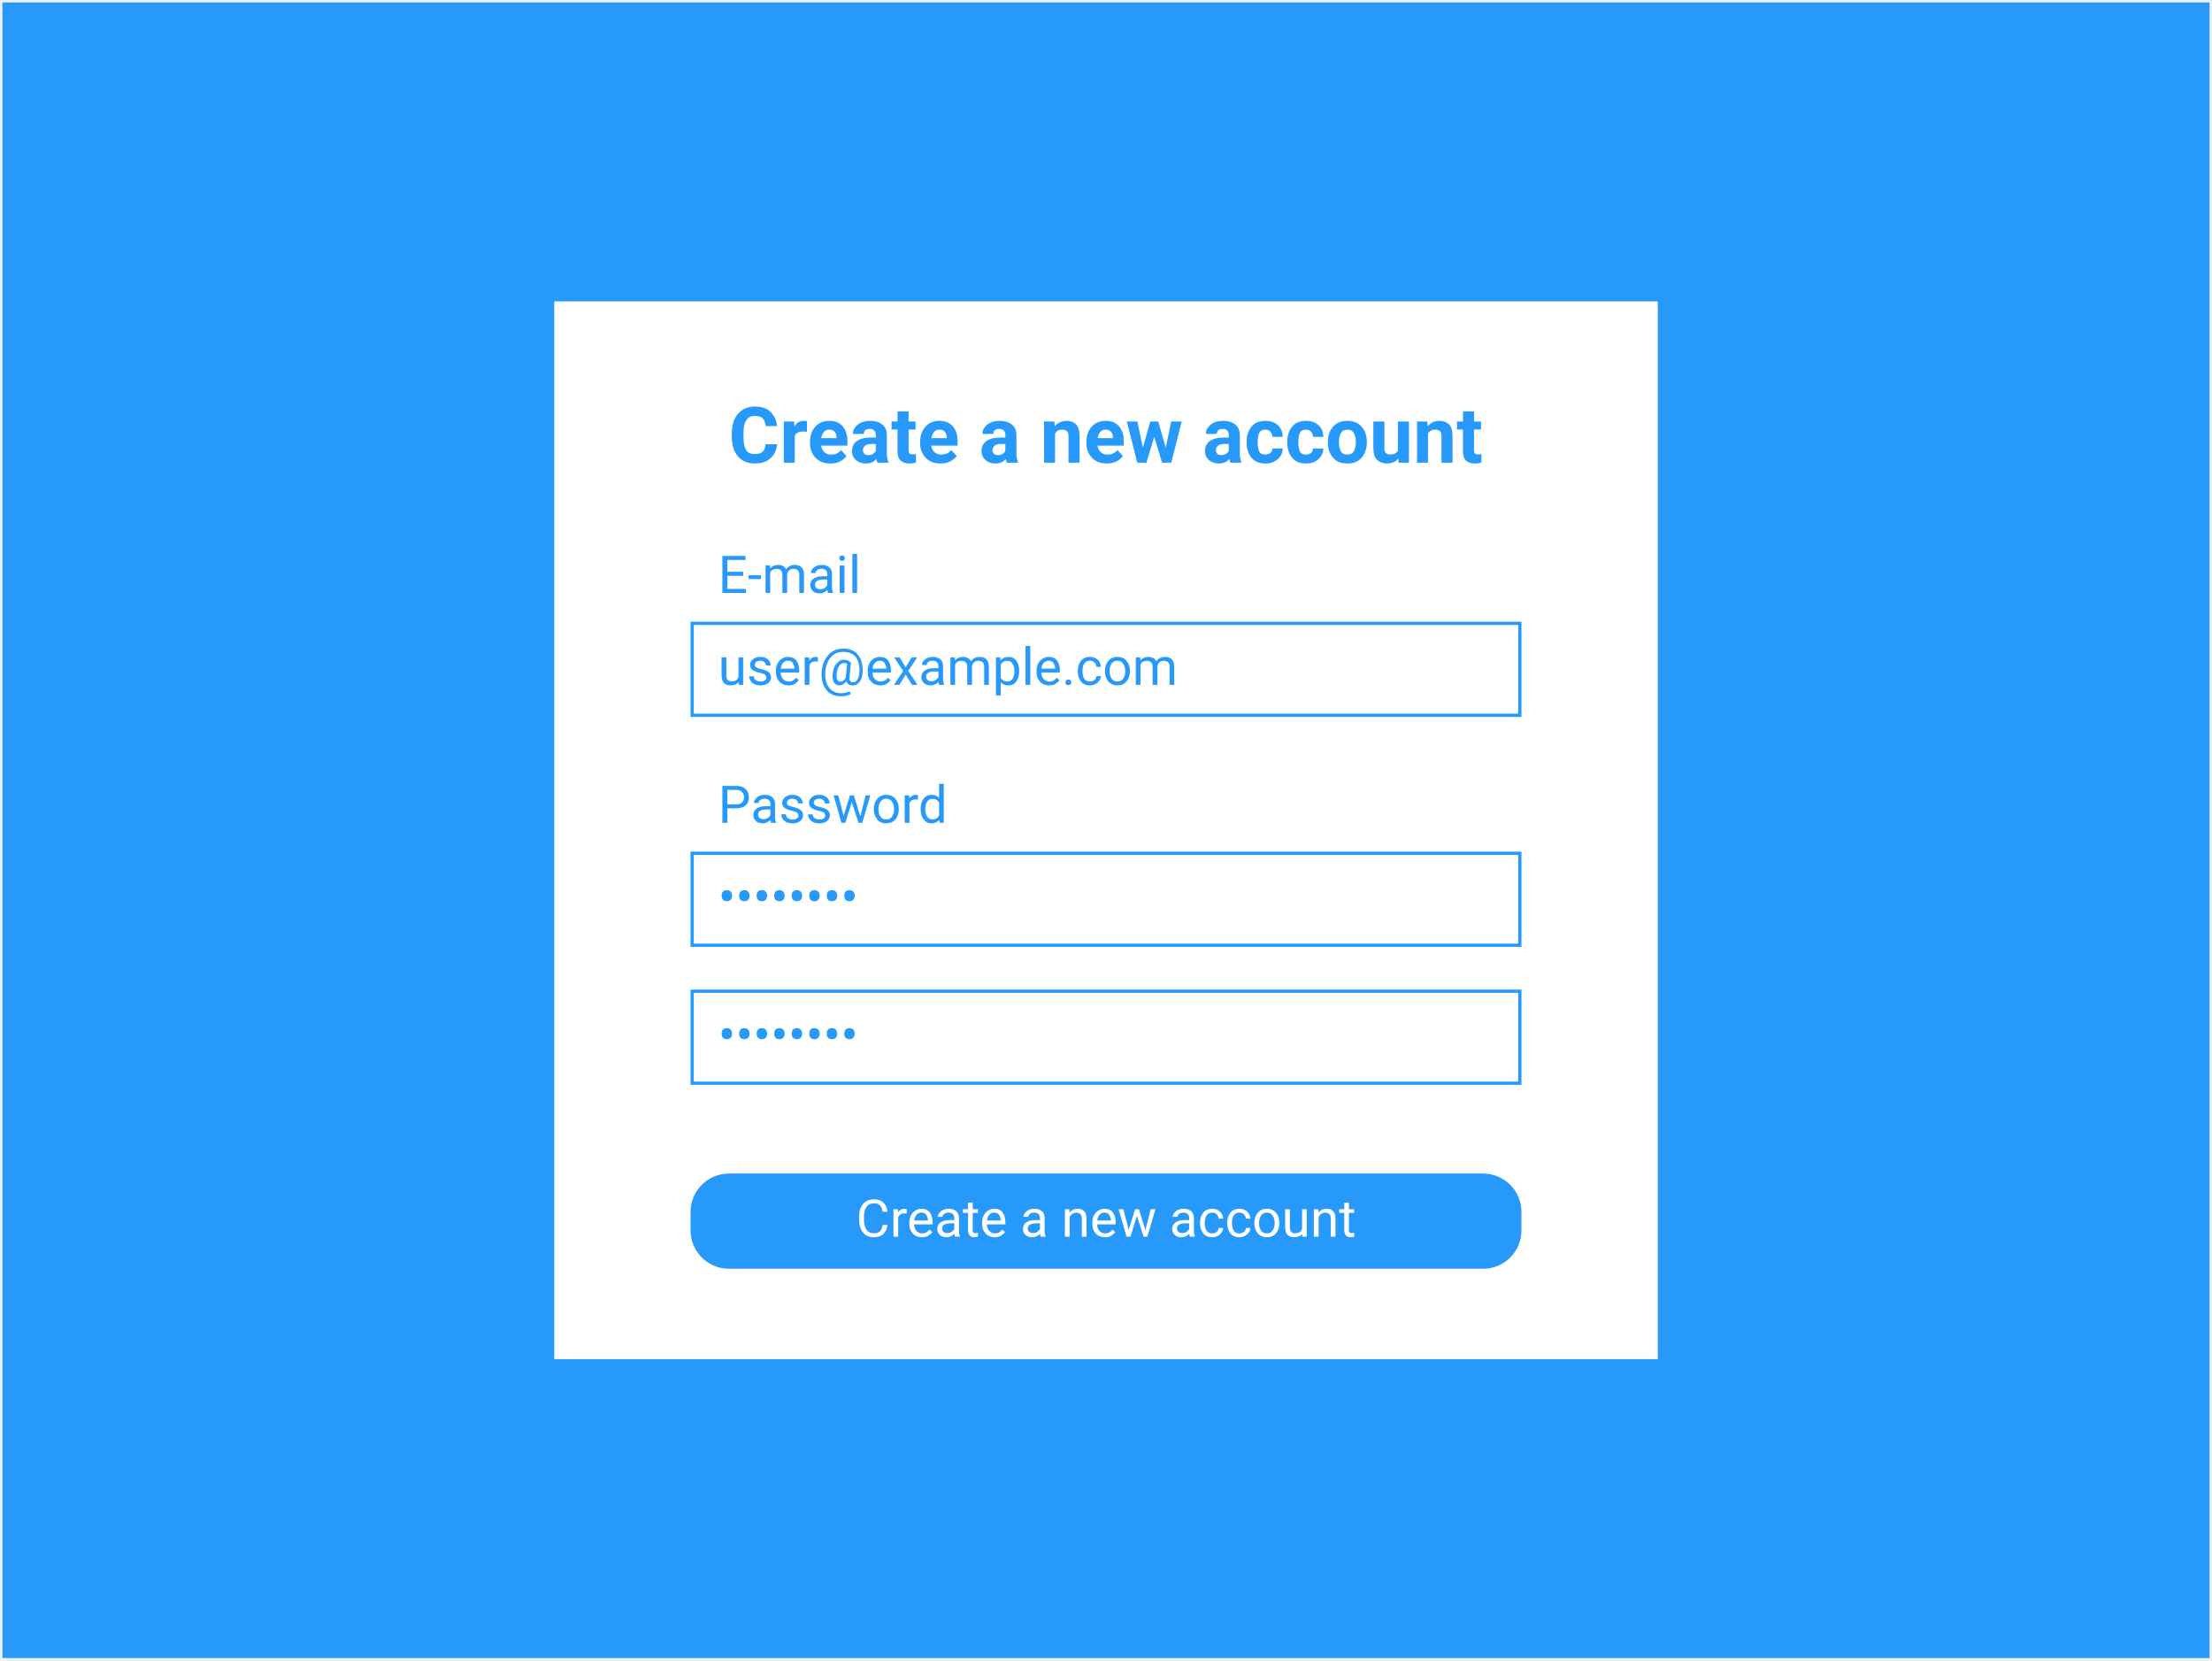
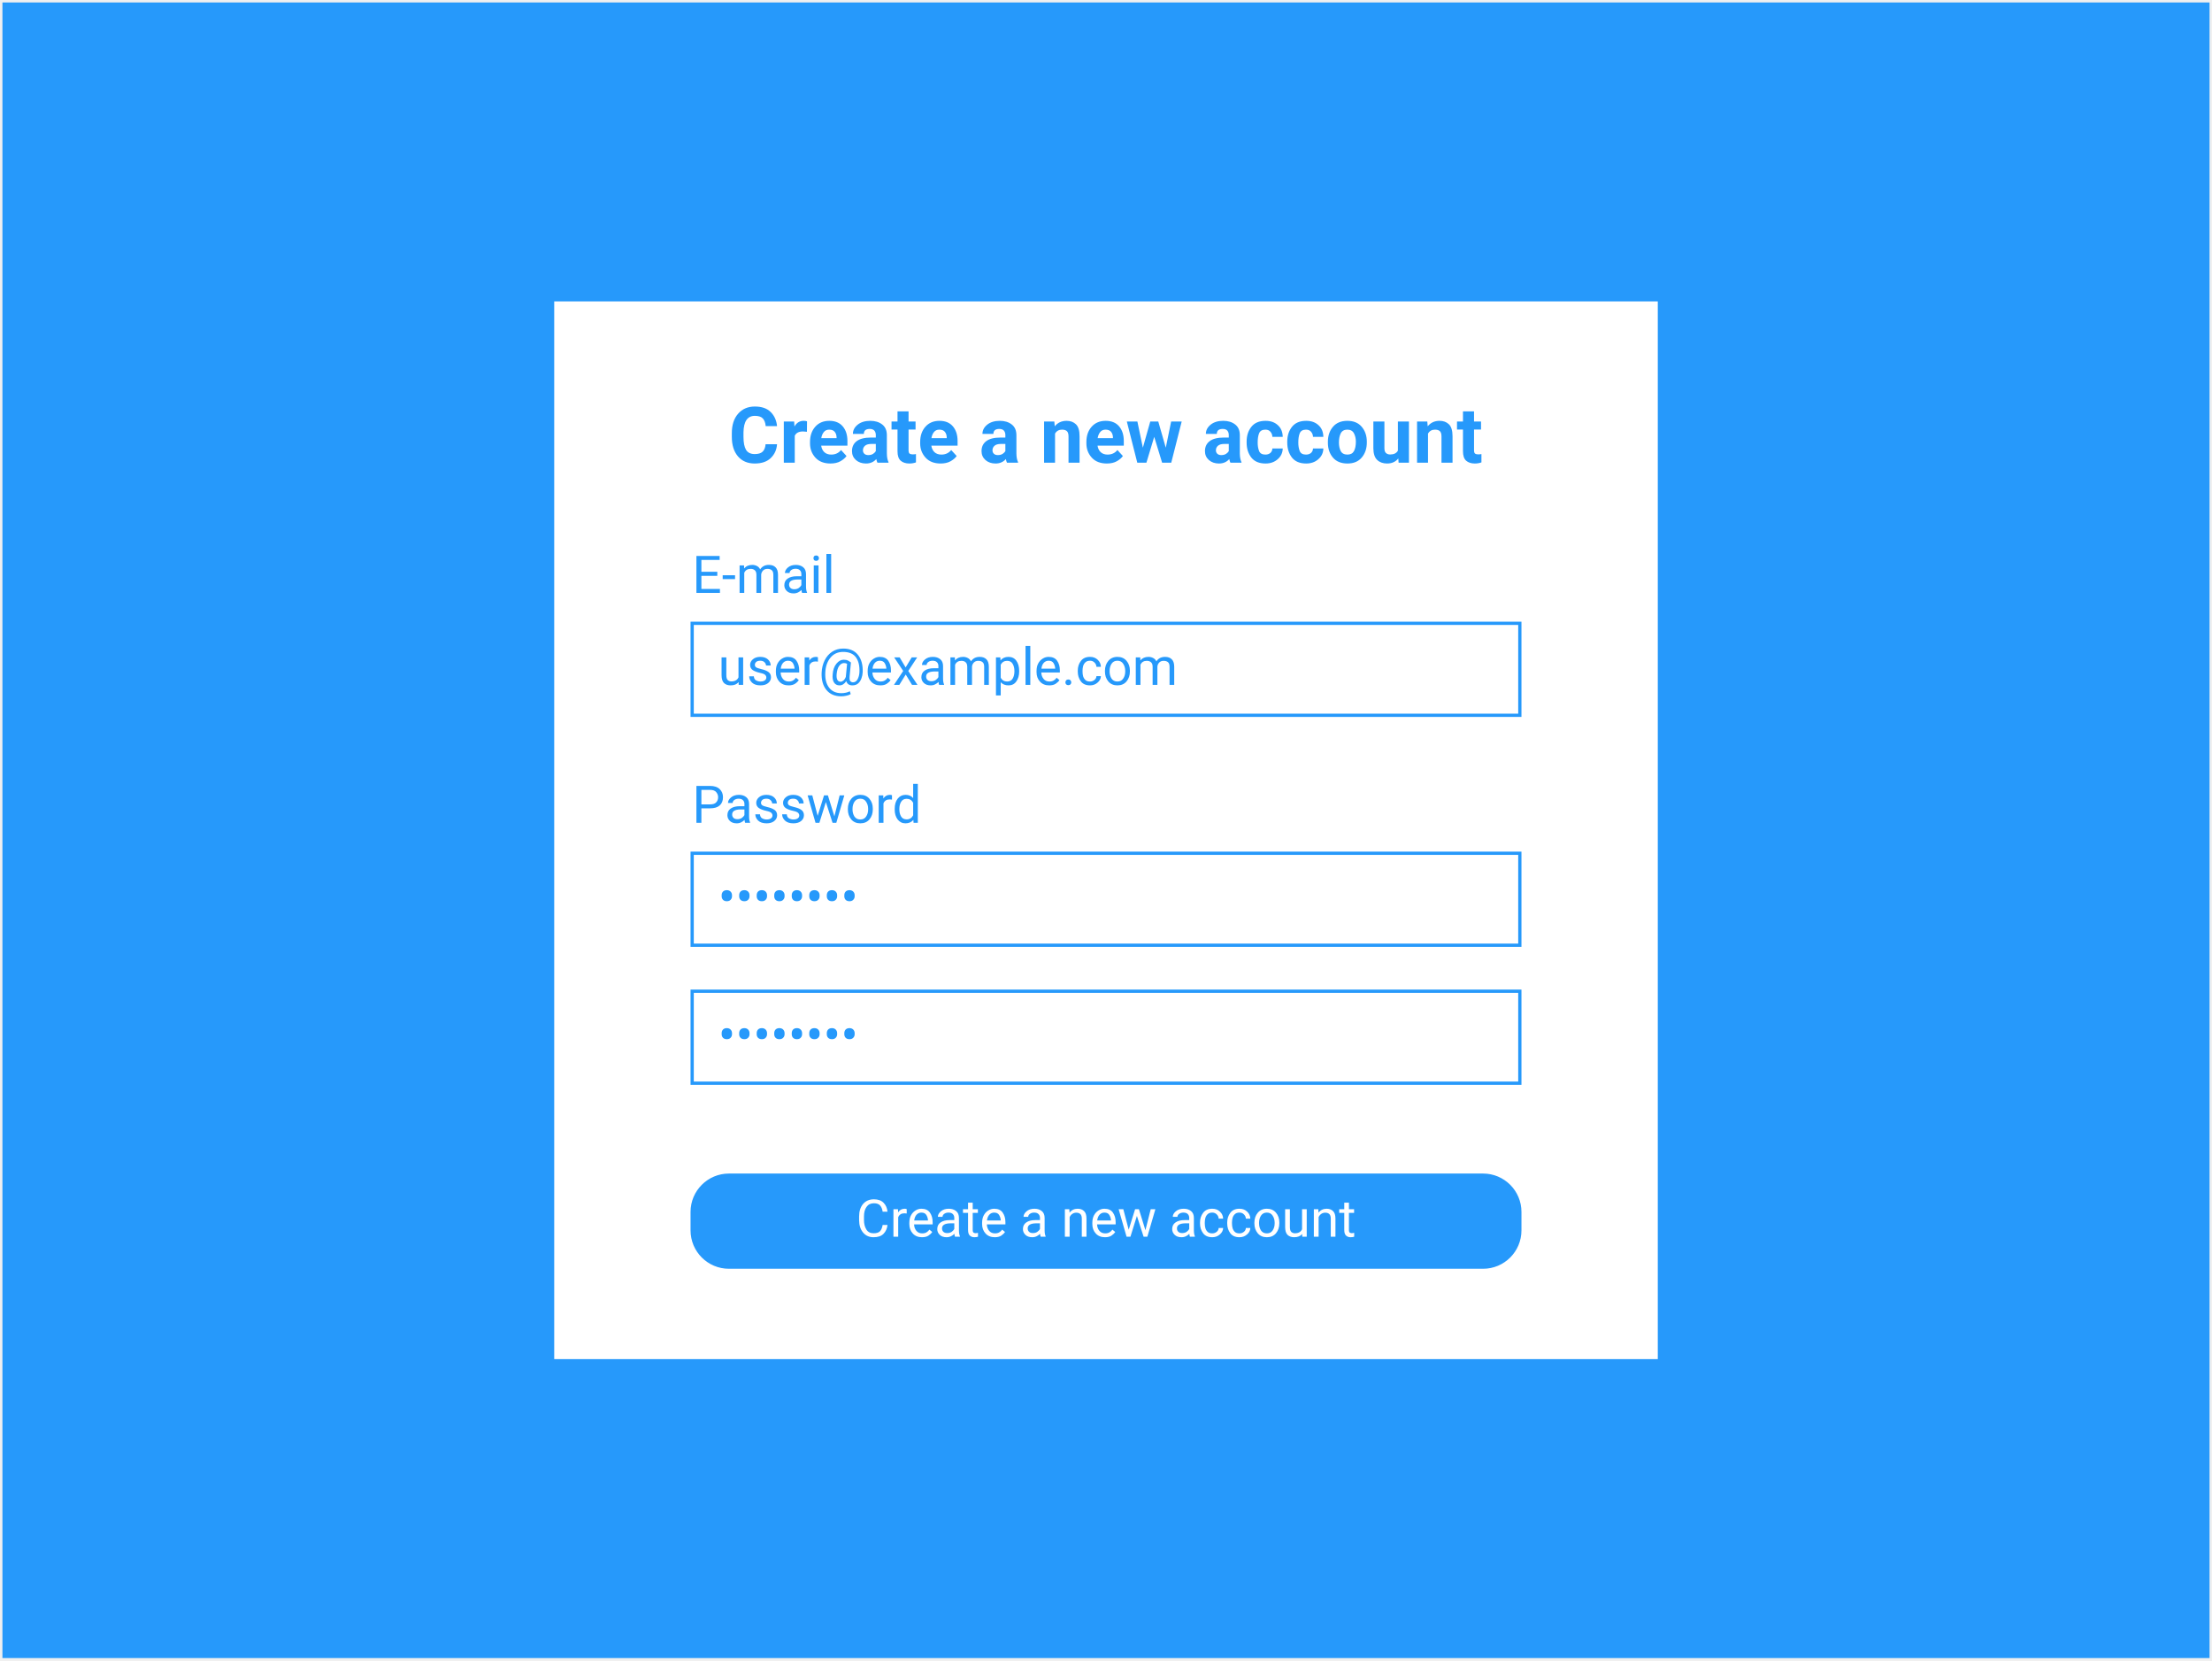
<svg xmlns="http://www.w3.org/2000/svg" width="4.735in" height="3.554in" viewBox="0 0 340.907 255.868" xml:space="preserve" color-interpolation-filters="sRGB" class="st9">
  <style type="text/css">
	
		.st1 {fill:#2699fb;stroke:none;stroke-linecap:round;stroke-linejoin:round;stroke-width:0.75}
		.st2 {fill:#ffffff;stroke:none;stroke-linecap:round;stroke-linejoin:round;stroke-width:0.75}
		.st3 {fill:none;stroke:none;stroke-linecap:round;stroke-linejoin:round;stroke-width:0.75}
		.st4 {fill:#2699fb;font-family:Roboto;font-size:1em;font-weight:bold}
		.st5 {fill:#ffffff;stroke:#2699fb;stroke-width:0.5}
		.st6 {fill:#2699fb;font-family:Roboto;font-size:0.667em}
		.st7 {fill:#2699fb;stroke:#2699fb;stroke-linecap:round;stroke-linejoin:round;stroke-width:0.5}
		.st8 {fill:#ffffff;font-family:Roboto;font-size:0.667em}
		.st9 {fill:none;fill-rule:evenodd;font-size:12px;overflow:visible;stroke-linecap:square;stroke-miterlimit:3}
	
	</style>
  <g>
    <g id="shape1-1" transform="translate(0.375,-0.375)">
      <rect x="0" y="0.75" width="340.157" height="255.118" class="st1" />
    </g>
    <g id="group11-3" transform="translate(85.4144,-46.438)">
      <g id="shape2-4">
        <rect x="0" y="92.876" width="170.079" height="162.992" class="st2" />
      </g>
      <g id="shape3-6" transform="translate(14.1732,-134.646)">
        <rect x="0" y="241.695" width="141.732" height="14.173" class="st3" />
        <text x="12.7" y="252.38" class="st4">Create a new account</text>
      </g>
      <g id="shape4-9" transform="translate(21.2598,-99.2126)">
        <rect x="0" y="241.695" width="127.559" height="14.173" class="st5" />
        <text x="4" y="251.18" class="st6">user@example.com</text>
      </g>
      <g id="shape5-12" transform="translate(21.2598,-113.386)">
        <rect x="0" y="241.695" width="56.693" height="14.173" class="st3" />
-         <text x="4" y="251.18" class="st6">E-mail</text>
+         <text x="0" y="251.18" class="st6">E-mail</text>
      </g>
      <g id="shape6-15" transform="translate(21.2598,-63.7795)">
        <rect x="0" y="241.695" width="127.559" height="14.173" class="st5" />
        <text x="4" y="251.18" class="st6">••••••••</text>
      </g>
      <g id="shape7-18" transform="translate(21.2598,-77.9528)">
        <rect x="0" y="241.695" width="56.693" height="14.173" class="st3" />
-         <text x="4" y="251.18" class="st6">Password</text>
+         <text x="0" y="251.18" class="st6">Password</text>
      </g>
      <g id="shape8-21" transform="translate(21.2598,-14.1732)">
        <rect x="0" y="241.695" width="127.559" height="14.173" rx="5.669" ry="5.669" class="st7" />
        <text x="25.26" y="251.18" class="st8">Create a new account</text>
      </g>
      <g id="shape10-24" transform="translate(21.2598,-42.5197)">
        <rect x="0" y="241.695" width="127.559" height="14.173" class="st5" />
        <text x="4" y="251.18" class="st6">••••••••</text>
      </g>
    </g>
  </g>
</svg>
